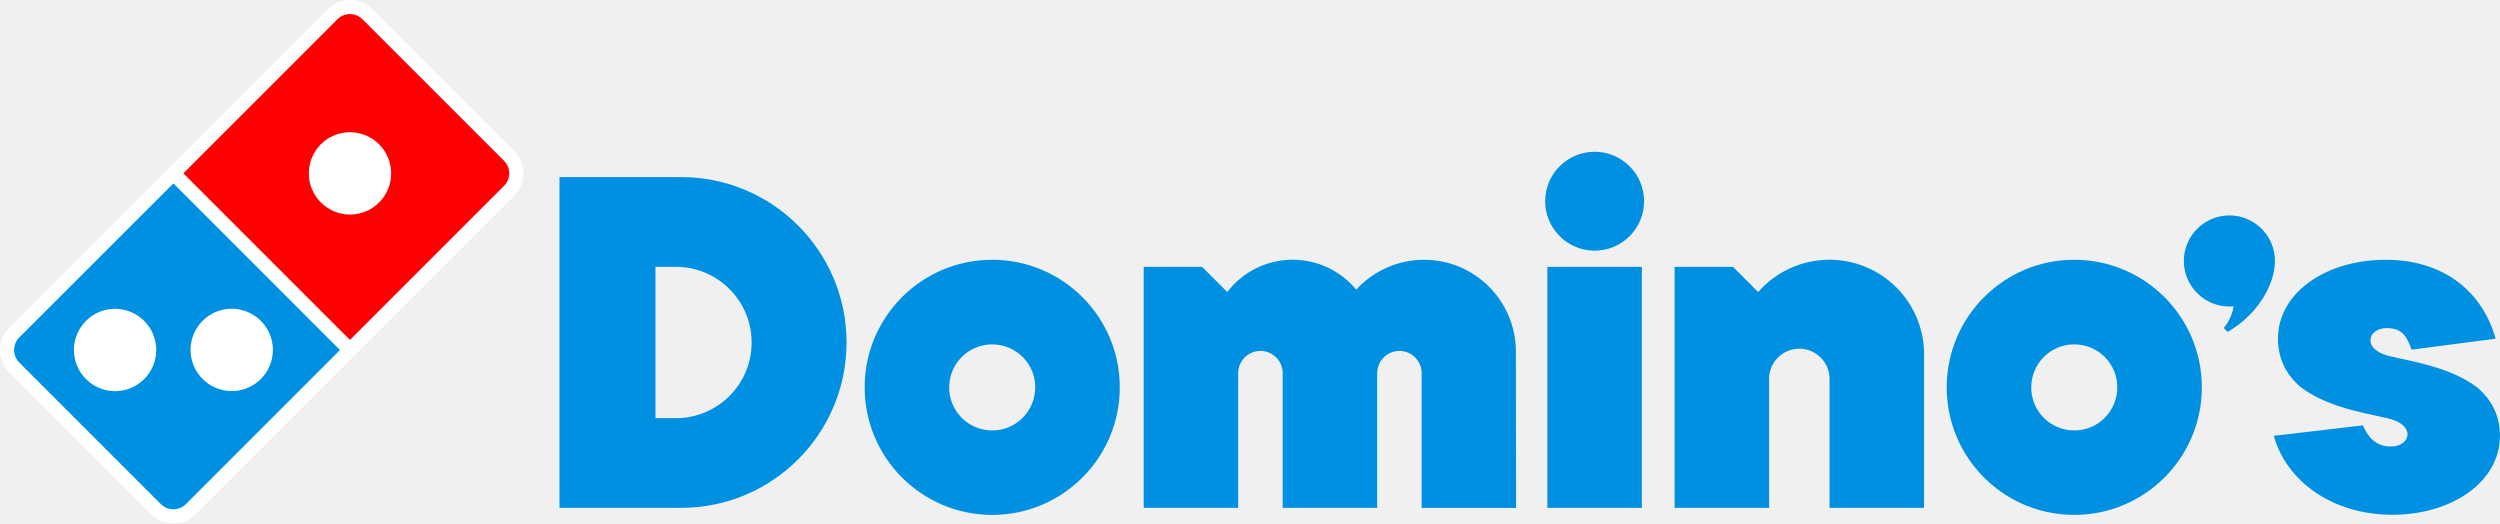
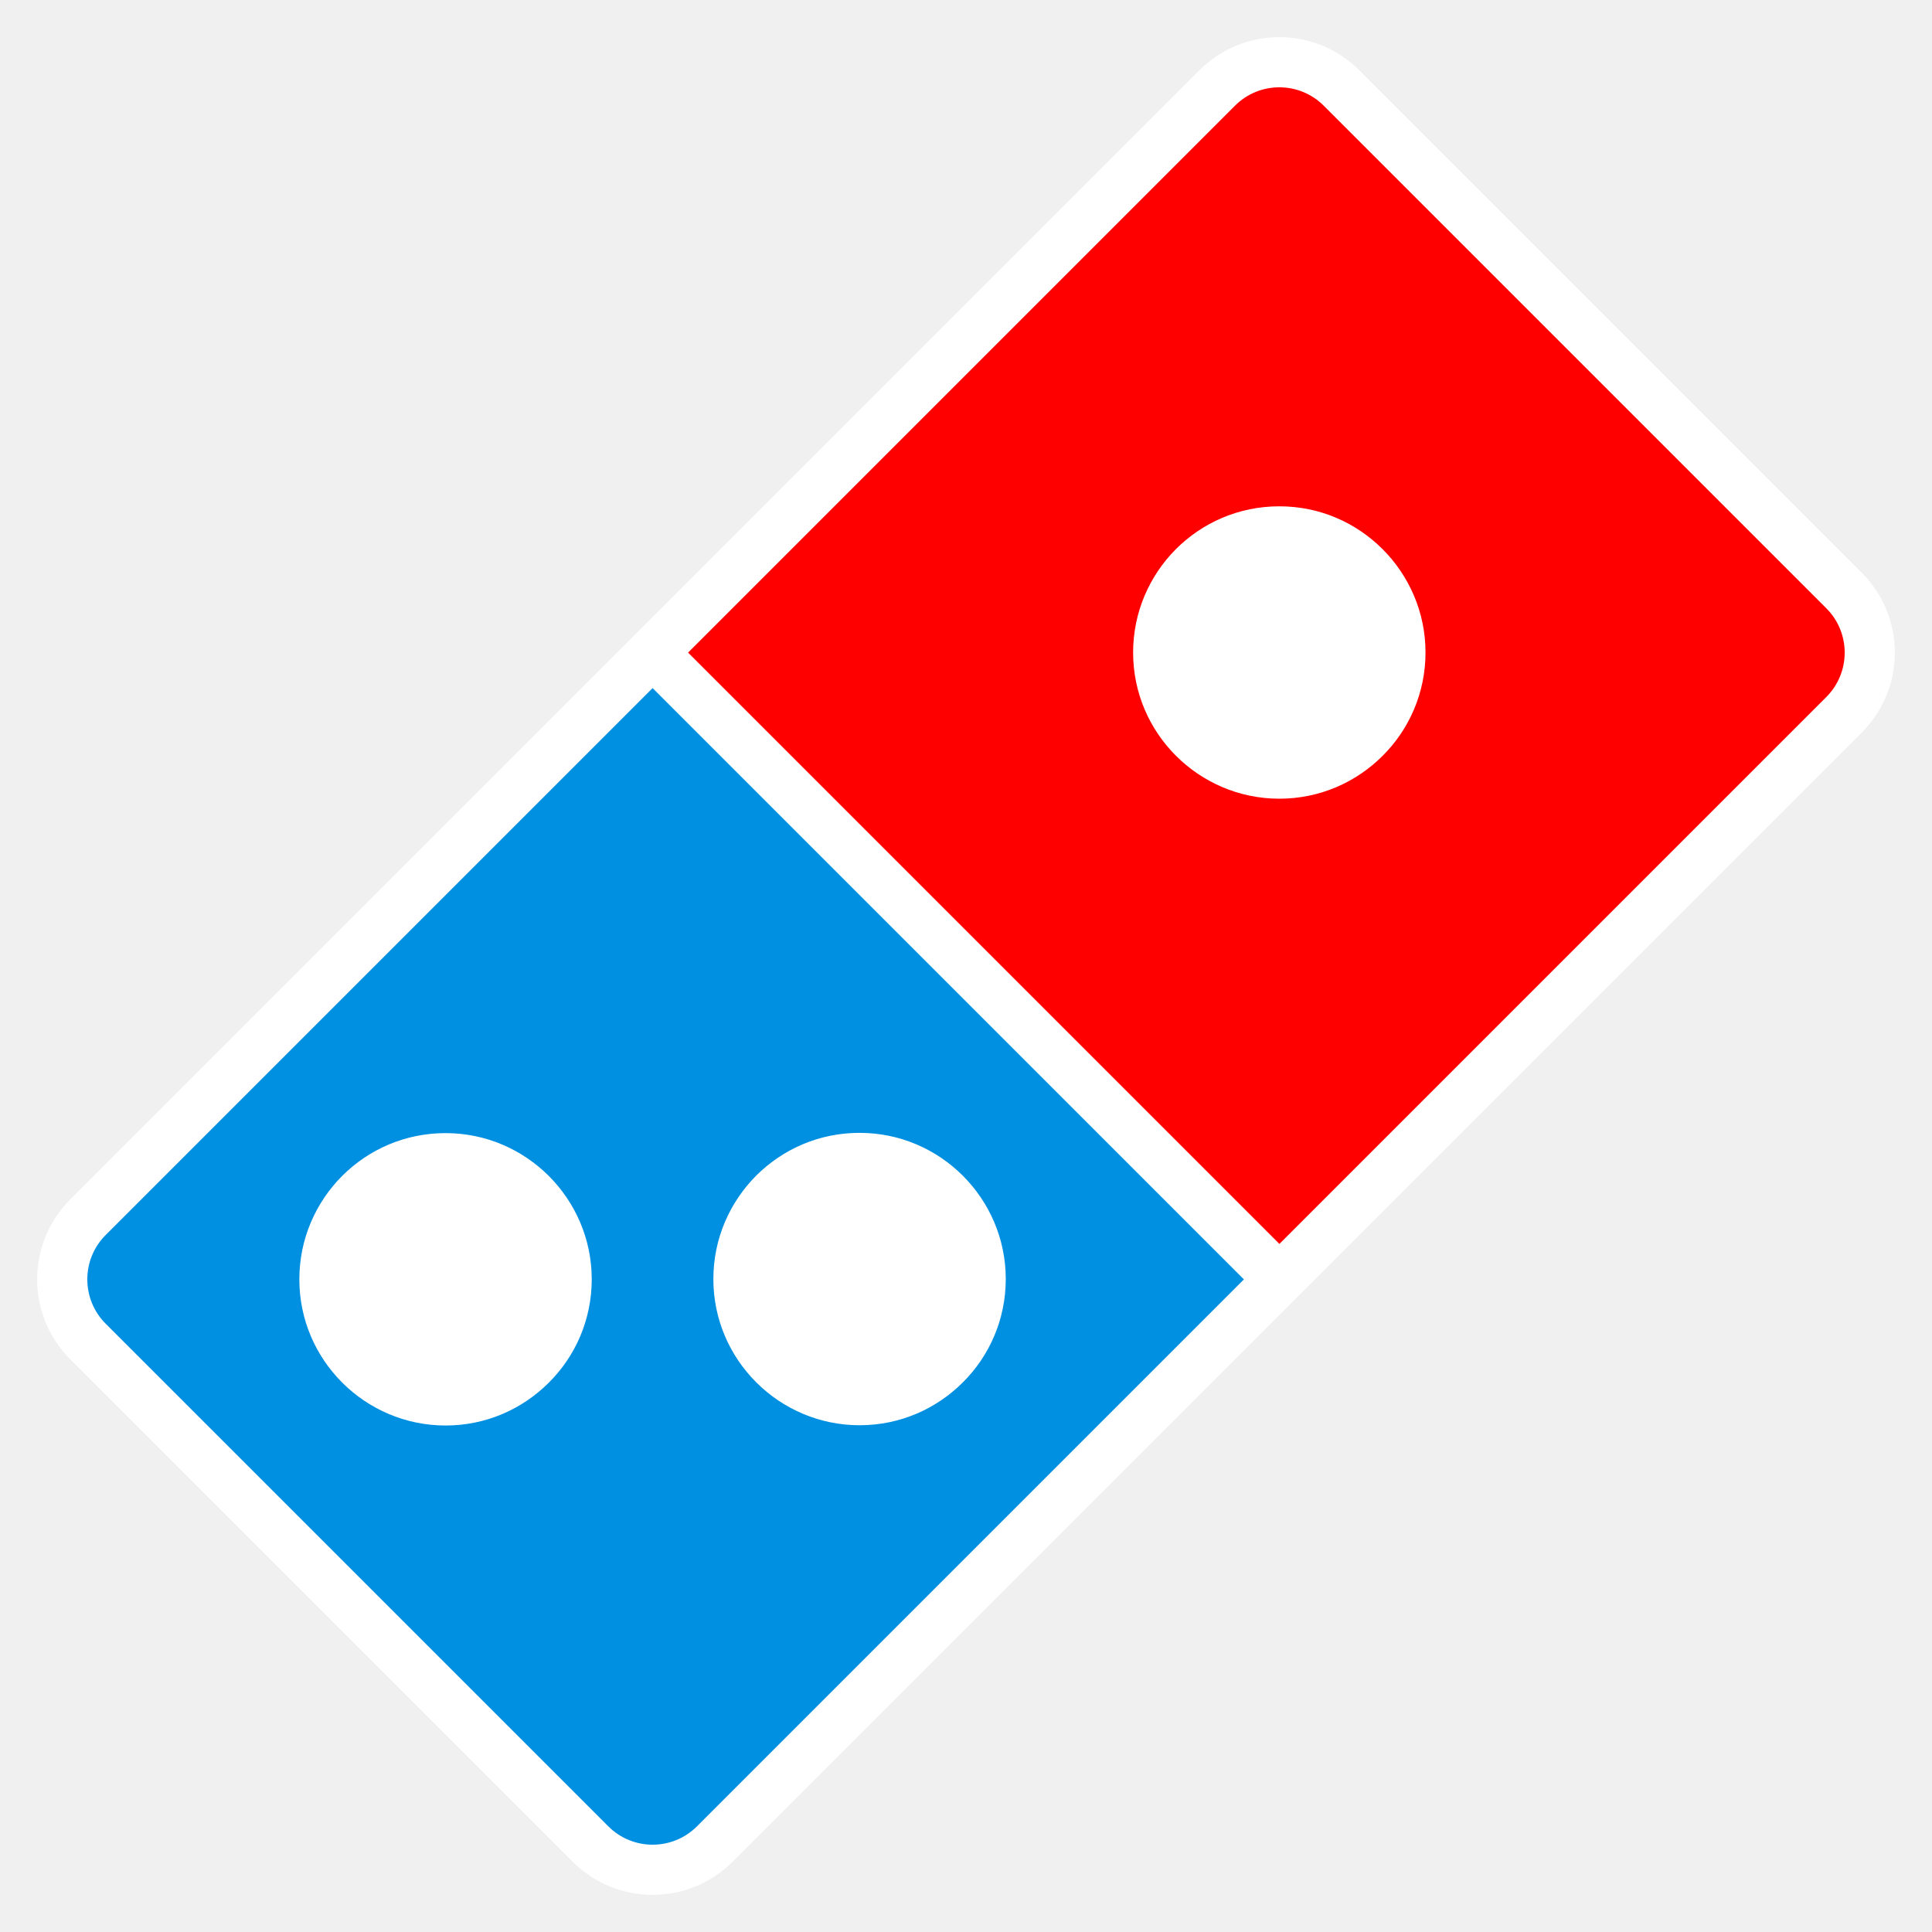
- <svg xmlns="http://www.w3.org/2000/svg" height="209.346" width="1000" version="1.1" viewBox="0 0 1000 209.346" data-name="Layer 1" id="Layer_1">
+ <svg xmlns="http://www.w3.org/2000/svg" height="1040" width="1040" version="1.1" viewBox="-20 -20 1040 1040" data-name="Layer 1" id="Layer_1">
  <defs id="defs4">
    <style id="style2">
      .cls-1 {
        fill: #fff;
      }

      .cls-2 {
        fill: red;
      }

      .cls-3 {
        fill: #0090e2;
      }
    </style>
  </defs>
-   <g transform="matrix(1.557984,0,0,1.557984,-0.00778992,-0.00778992)" id="g10">
-     <path style="fill:#0090e2" id="path6" d="m 174.89,45.47 h -31.24 v 84.92 h 31.24 c 23.45,0 42.46,-19.01 42.46,-42.46 0,-23.45 -19.01,-42.46 -42.46,-42.46 z m -1.33,61.89 h -5.27 V 68.52 h 5.27 c 10.73,0 19.42,8.7 19.42,19.42 0,10.72 -8.7,19.42 -19.42,19.42 z M 365,130.4 V 95.81 c 0,-3.15 -2.56,-5.71 -5.71,-5.71 -3.15,0 -5.71,2.56 -5.71,5.71 V 130.4 H 329.32 V 95.81 c 0,-3.15 -2.56,-5.71 -5.71,-5.71 -3.15,0 -5.71,2.56 -5.71,5.71 V 130.4 H 293.64 V 68.52 h 14.99 l 6.46,6.46 c 3.96,-5.17 10.08,-8.23 16.59,-8.29 0.07,0 0.14,0 0.21,0 6.31,0 12.29,2.81 16.31,7.68 4.48,-4.9 10.81,-7.67 17.42,-7.67 12.96,0 23.48,10.46 23.58,23.41 l 0.04,40.3 H 364.98 Z M 287.5,99.45 c 0,18.09 -14.66,32.75 -32.75,32.75 -18.09,0 -32.75,-14.66 -32.75,-32.75 0,-18.09 14.66,-32.75 32.75,-32.75 18.09,0 32.75,14.66 32.75,32.75 z m -21.7,0.01 c 0,-2.83 -1.08,-5.66 -3.23,-7.81 -2.16,-2.15 -5,-3.23 -7.83,-3.23 -2.83,0 -5.66,1.08 -7.81,3.23 -2.16,2.16 -3.23,5 -3.23,7.83 0,2.83 1.08,5.66 3.23,7.81 2.16,2.15 4.99,3.23 7.82,3.23 2.83,0 5.66,-1.08 7.81,-3.23 2.15,-2.16 3.23,-5 3.23,-7.83 z m 131.48,30.94 h 24.26 V 68.52 h -24.26 z m 244.58,-18.51 c 0,-4.76 -1.88,-9.09 -5.89,-12.44 -7.98,-6.07 -20.31,-7.07 -23.99,-8.48 -2.37,-0.91 -3.39,-2.32 -3.39,-3.61 0,-1.65 1.65,-3.12 4.21,-3.12 3.94,0 5.18,2.16 6.35,5.54 l 21.59,-2.82 C 637.45,75.17 627.7,66.7 612.49,66.7 c -15.21,0 -27.64,8.39 -27.64,20.29 0,4.76 1.88,9.09 5.89,12.44 7.98,6.07 20.31,7.07 23.99,8.48 2.37,0.91 3.39,2.32 3.39,3.61 0,1.65 -1.65,3.12 -4.21,3.12 -3.98,0 -5.88,-2.35 -7.27,-5.42 l -22.86,2.68 c 3.29,11.79 15.22,20.27 30.43,20.27 15.21,0 27.64,-8.39 27.64,-20.29 z M 565.31,99.45 c 0,18.09 -14.66,32.75 -32.75,32.75 -18.09,0 -32.75,-14.66 -32.75,-32.75 0,-18.09 14.66,-32.75 32.75,-32.75 18.09,0 32.75,14.66 32.75,32.75 z m -21.7,0.01 c 0,-2.83 -1.08,-5.66 -3.23,-7.81 -2.16,-2.15 -5,-3.23 -7.83,-3.23 -2.83,0 -5.66,1.08 -7.81,3.23 -2.16,2.16 -3.23,5 -3.23,7.83 0,2.83 1.08,5.66 3.23,7.81 2.16,2.15 4.99,3.23 7.82,3.23 2.83,0 5.66,-1.08 7.81,-3.23 2.15,-2.16 3.23,-5 3.23,-7.83 z M 409.42,38.97 c -3.25,0 -6.5,1.24 -8.98,3.72 -2.48,2.47 -3.72,5.72 -3.72,8.97 0,3.25 1.24,6.5 3.72,8.98 2.47,2.48 5.72,3.72 8.97,3.72 3.25,0 6.5,-1.24 8.98,-3.72 2.48,-2.47 3.72,-5.72 3.72,-8.97 0,-3.25 -1.24,-6.5 -3.72,-8.98 -2.47,-2.48 -5.72,-3.72 -8.97,-3.72 z m 84.57,51.13 c -0.47,-12.8 -10.79,-23.03 -23.6,-23.4 -0.23,0 -0.47,-0.01 -0.7,-0.01 -6.99,0 -13.67,3.02 -18.29,8.29 l -6.46,-6.46 h -14.99 v 61.88 h 24.26 V 97.29 c 0,-4.29 3.48,-7.76 7.76,-7.76 4.28,0 7.76,3.48 7.76,7.76 v 33.11 h 24.26 z m 77.96,-4.89 c 7.83,-4.52 12.13,-12.28 12.13,-18.21 0,-6.45 -5.23,-11.69 -11.69,-11.69 -6.46,0 -11.7,5.26 -11.7,11.69 0,6.43 5.24,11.7 11.7,11.7 0.37,0 0.73,-0.02 1.09,-0.05 -0.34,2.05 -1.21,3.96 -2.54,5.56 l 1.01,1.01 z" class="cls-3" />
-   </g>
-   <g transform="matrix(1.557984,0,0,1.557984,-0.00778992,-0.00778992)" id="g18">
-     <path style="fill:#ffffff" id="path12" d="M 84.08,2.39 44.52,41.95 41.95,44.52 2.39,84.08 c -3.18,3.18 -3.18,8.36 0,11.55 l 36.36,36.36 c 3.18,3.18 8.36,3.18 11.55,0 L 89.86,92.43 92.43,89.86 131.99,50.3 c 3.18,-3.18 3.18,-8.36 0,-11.55 L 95.63,2.39 c -3.18,-3.18 -8.36,-3.18 -11.55,0 z" class="cls-1" />
-     <path style="fill:#ff0000" id="path14" d="M 86.65,4.95 47.09,44.51 89.86,87.28 129.42,47.72 c 1.77,-1.77 1.77,-4.64 0,-6.42 L 93.06,4.95 c -1.77,-1.77 -4.64,-1.77 -6.42,0 z m 13.78,39.57 c 0,2.92 -1.19,5.57 -3.1,7.47 -1.92,1.92 -4.55,3.1 -7.47,3.1 -2.92,0 -5.57,-1.2 -7.47,-3.1 -1.92,-1.92 -3.1,-4.55 -3.1,-7.47 0,-2.92 1.19,-5.55 3.09,-7.47 1.92,-1.92 4.55,-3.1 7.48,-3.1 2.93,0 5.55,1.19 7.47,3.1 1.9,1.9 3.1,4.55 3.1,7.47 z" class="cls-2" />
-     <path style="fill:#0090e2" id="path16" d="m 4.95,86.65 c -1.77,1.77 -1.77,4.64 0,6.42 l 36.36,36.36 c 1.77,1.77 4.64,1.77 6.42,0 L 87.29,89.87 44.52,47.1 Z m 35.17,3.21 c 0,2.92 -1.19,5.57 -3.1,7.47 -1.92,1.92 -4.55,3.1 -7.47,3.1 -2.92,0 -5.57,-1.2 -7.47,-3.1 -1.9,-1.9 -3.1,-4.55 -3.1,-7.47 0,-2.92 1.19,-5.55 3.09,-7.47 1.92,-1.92 4.55,-3.1 7.48,-3.1 2.92,0 5.55,1.19 7.47,3.1 1.9,1.9 3.1,4.55 3.1,7.47 z m 29.95,-0.02 c 0,2.92 -1.19,5.57 -3.1,7.47 -1.92,1.92 -4.55,3.1 -7.47,3.1 -2.92,0 -5.57,-1.2 -7.47,-3.1 -1.9,-1.9 -3.1,-4.55 -3.1,-7.47 0,-2.92 1.19,-5.55 3.09,-7.47 1.92,-1.92 4.55,-3.1 7.48,-3.1 2.92,0 5.55,1.19 7.47,3.1 1.9,1.9 3.1,4.55 3.1,7.47 z" class="cls-3" />
+   <g transform="matrix(4.740909,0,0,4.740909,-685.251,0)" id="g12">
+     <path style="fill:#ffffff" id="path6" d="m 276.52,3.75 -62.1,62.1 -4.03,4.03 -62.1,62.1 c -5,5 -5,13.13 0,18.13 l 57.07,57.07 c 5,5 13.13,5 18.13,0 l 62.1,-62.1 4.03,-4.03 62.1,-62.1 c 5,-5 5,-13.13 0,-18.13 L 294.65,3.75 c -5,-5 -13.13,-5 -18.13,0 z" class="cls-1" />
+     <path style="fill:#ff0000" id="path8" d="m 280.55,7.78 -62.1,62.1 67.14,67.14 62.1,-62.1 c 2.78,-2.78 2.78,-7.29 0,-10.07 L 290.62,7.78 C 287.84,5 283.33,5 280.55,7.78 Z m 21.63,62.09 c 0,4.58 -1.86,8.74 -4.87,11.73 -3.01,3.01 -7.14,4.87 -11.73,4.87 -4.58,0 -8.74,-1.88 -11.73,-4.87 -3.01,-3.01 -4.87,-7.14 -4.87,-11.73 0,-4.58 1.86,-8.72 4.85,-11.73 3.01,-3.01 7.14,-4.87 11.75,-4.87 4.61,0 8.72,1.86 11.73,4.87 2.99,2.99 4.87,7.14 4.87,11.73 z" class="cls-2" />
+     <path style="fill:#0090e2" id="path10" d="m 152.32,136.01 c -2.78,2.78 -2.78,7.29 0,10.07 l 57.07,57.07 c 2.78,2.78 7.29,2.78 10.07,0 l 62.1,-62.1 -67.14,-67.14 z m 55.19,5.03 c 0,4.58 -1.86,8.74 -4.87,11.73 -3.01,3.01 -7.14,4.87 -11.73,4.87 -4.58,0 -8.74,-1.88 -11.73,-4.87 -3.01,-3.01 -4.87,-7.14 -4.87,-11.73 0,-4.58 1.86,-8.72 4.85,-11.73 3.01,-3.01 7.14,-4.87 11.75,-4.87 4.58,0 8.72,1.86 11.73,4.87 2.99,2.99 4.87,7.14 4.87,11.73 z m 47.01,-0.03 c 0,4.58 -1.86,8.74 -4.87,11.73 -3.01,3.01 -7.14,4.87 -11.73,4.87 -4.58,0 -8.74,-1.88 -11.73,-4.87 -3.01,-3.01 -4.87,-7.14 -4.87,-11.73 0,-4.59 1.86,-8.72 4.85,-11.73 3.01,-3.01 7.14,-4.87 11.75,-4.87 4.58,0 8.72,1.86 11.73,4.87 2.99,2.99 4.87,7.14 4.87,11.73 z" class="cls-3" />
  </g>
</svg>
